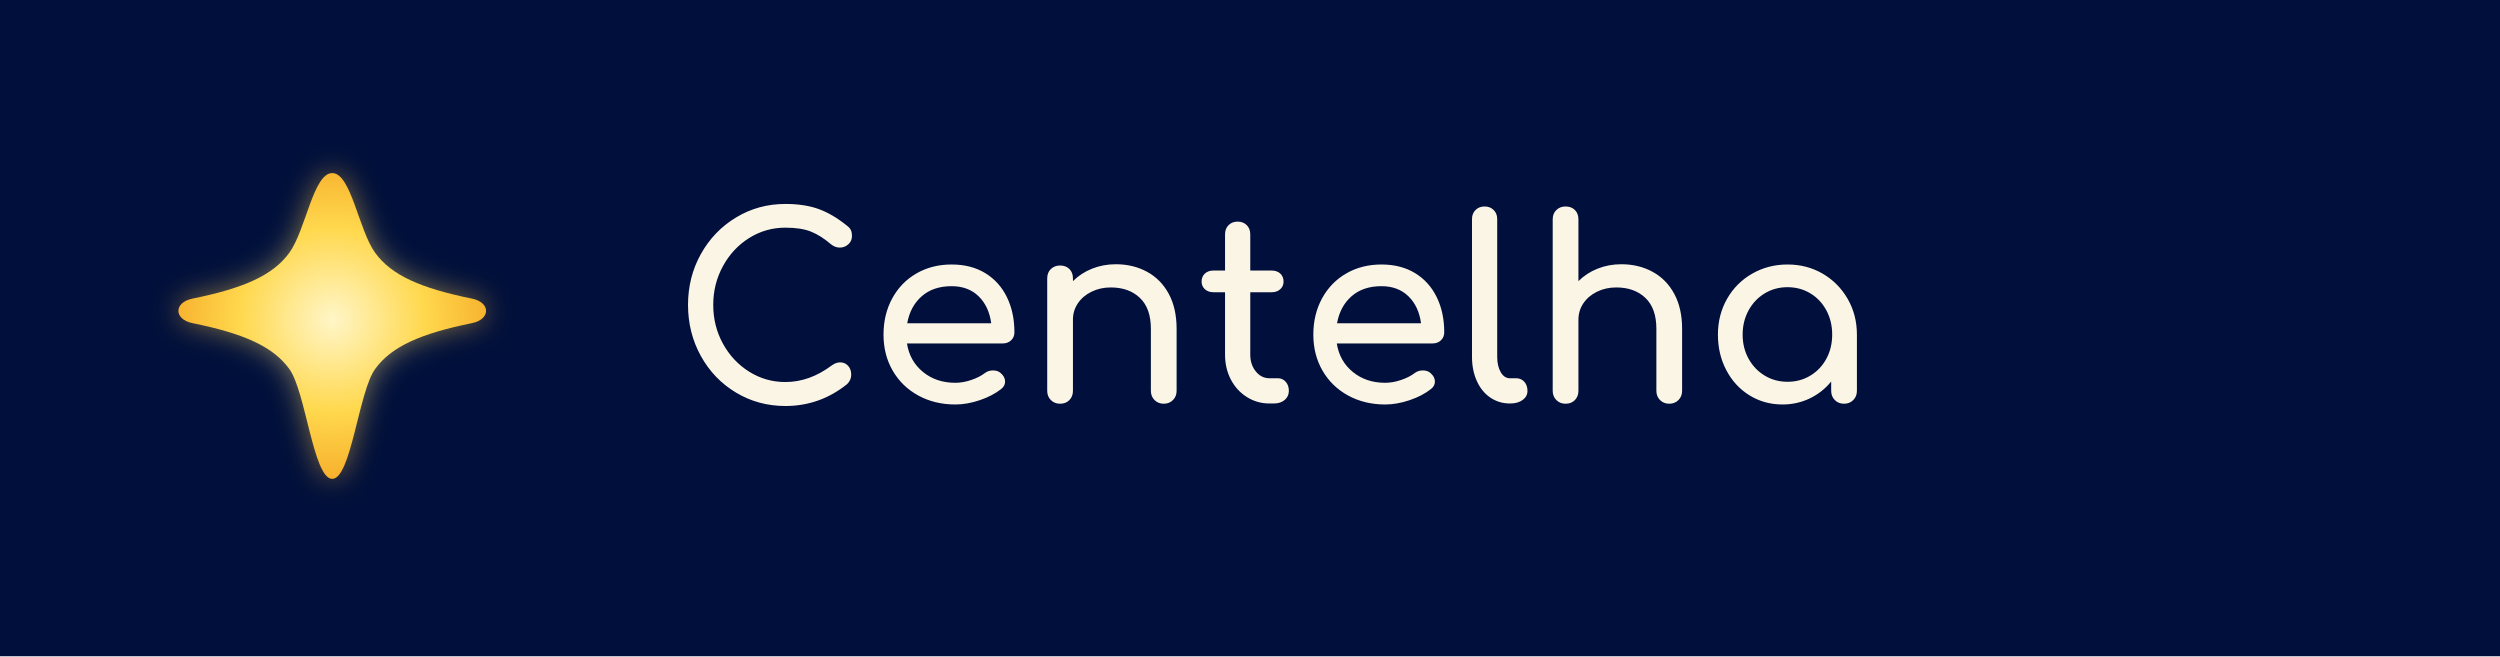
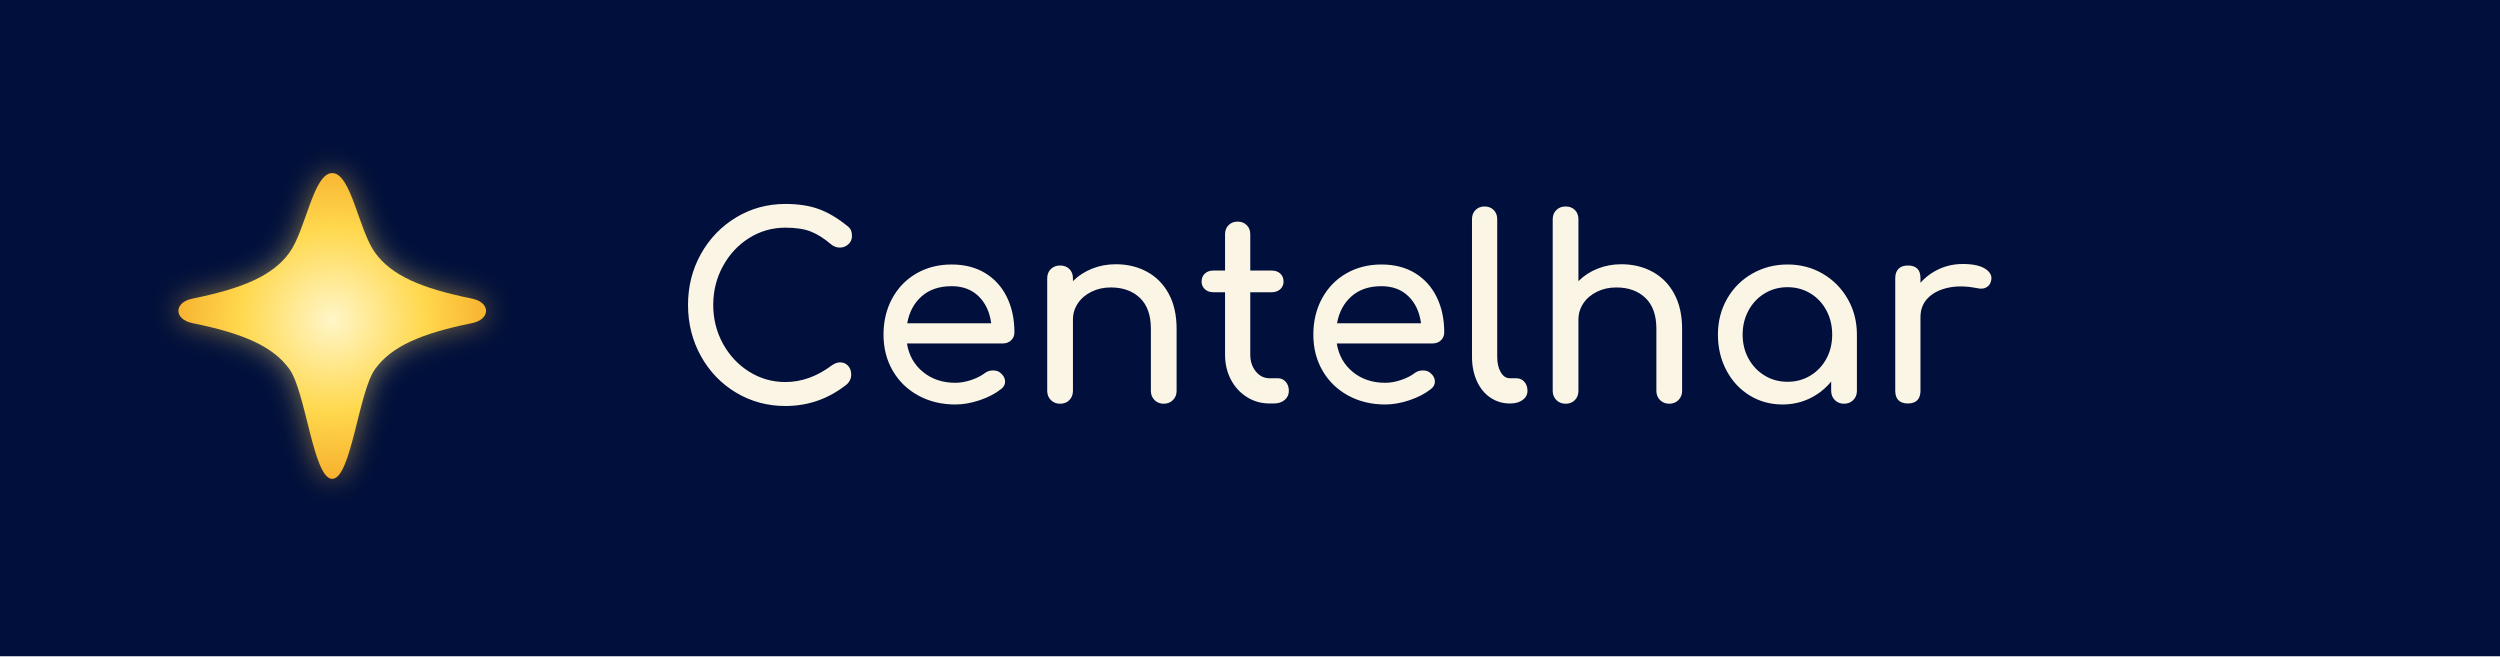
<svg xmlns="http://www.w3.org/2000/svg" viewBox="0 0 1600 420" role="img" aria-label="Centelha">
  <defs>
    <radialGradient id="sparkGradient" cx="50%" cy="48%" r="58%">
      <stop offset="0%" stop-color="#FFF6C8" />
      <stop offset="52%" stop-color="#FFD84D" />
      <stop offset="100%" stop-color="#F5A524" />
    </radialGradient>
    <filter id="sparkGlow" x="-35%" y="-35%" width="170%" height="170%">
      <feGaussianBlur stdDeviation="30" />
    </filter>
  </defs>
  <rect width="1600" height="420" fill="#000F3B" />
  <g transform="translate(58 54) scale(.302)">
    <path d="M512 188 C552 188 568 309 603 357 C638 405 700 432 808 454 C848 462 848 498 808 506 C700 528 638 555 603 603 C568 651 552 836 512 836 C472 836 456 651 421 603 C386 555 324 528 216 506 C176 498 176 462 216 454 C324 432 386 405 421 357 C456 309 472 188 512 188 Z" fill="url(#sparkGradient)" opacity=".5" filter="url(#sparkGlow)" />
    <path d="M512 188 C552 188 568 309 603 357 C638 405 700 432 808 454 C848 462 848 498 808 506 C700 528 638 555 603 603 C568 651 552 836 512 836 C472 836 456 651 421 603 C386 555 324 528 216 506 C176 498 176 462 216 454 C324 432 386 405 421 357 C456 309 472 188 512 188 Z" fill="url(#sparkGradient)" />
  </g>
-   <path d="M440.332 195.103Q440.332 177.345 448.565 162.574Q456.798 147.803 471.085 139.166Q485.372 130.529 502.646 130.529Q514.915 130.529 523.874 133.758Q532.834 136.987 542.036 144.413Q543.973 145.865 544.619 147.399Q545.265 148.933 545.265 151.031Q545.265 154.26 542.924 156.359Q540.583 158.457 537.516 158.457Q534.448 158.457 531.865 156.359Q525.247 150.709 518.951 148.206Q512.655 145.704 502.646 145.704Q490.054 145.704 479.48 152.323Q468.906 158.942 462.691 170.323Q456.475 181.704 456.475 195.103Q456.475 208.664 462.691 219.964Q468.906 231.265 479.48 237.883Q490.054 244.502 502.646 244.502Q518.143 244.502 532.35 233.848Q535.094 231.91 537.677 231.91Q540.744 231.91 542.762 234.09Q544.78 236.269 544.78 239.821Q544.78 243.211 542.197 245.794Q524.762 259.839 502.646 259.839Q485.372 259.839 471.085 251.283Q456.798 242.726 448.565 227.874Q440.332 213.022 440.332 195.103Z M641.803 219.803H580.457Q582.233 231.103 590.709 238.045Q599.184 244.987 611.453 244.987Q616.296 244.987 621.543 243.211Q626.789 241.435 630.179 238.852Q632.439 237.076 635.507 237.076Q638.574 237.076 640.35 238.691Q643.256 241.112 643.256 244.179Q643.256 247.085 640.673 249.022Q635.184 253.381 627.031 256.126Q618.879 258.87 611.453 258.87Q598.215 258.87 587.722 253.139Q577.229 247.408 571.336 237.238Q565.444 227.067 565.444 214.152Q565.444 201.238 571.013 190.987Q576.583 180.735 586.511 175.004Q596.439 169.274 609.031 169.274Q621.462 169.274 630.502 174.762Q639.543 180.251 644.386 190.099Q649.229 199.946 649.229 212.7Q649.229 215.767 647.13 217.785Q645.031 219.803 641.803 219.803ZM580.619 206.888H634.377Q632.924 196.072 626.305 189.614Q619.686 183.157 609.031 183.157Q597.247 183.157 589.901 189.614Q582.556 196.072 580.619 206.888Z M753.031 210.439V250.152Q753.031 253.704 750.691 256.045Q748.35 258.386 744.798 258.386Q741.247 258.386 738.906 256.045Q736.565 253.704 736.565 250.152V210.439Q736.565 197.363 729.543 190.664Q722.52 183.964 710.897 183.964Q704.117 183.964 698.547 186.709Q692.978 189.453 689.83 194.135Q686.682 198.816 686.682 204.628V250.152Q686.682 253.704 684.422 256.045Q682.161 258.386 678.448 258.386Q674.897 258.386 672.556 256.045Q670.215 253.704 670.215 250.152V178.152Q670.215 174.439 672.556 172.179Q674.897 169.919 678.448 169.919Q682.161 169.919 684.422 172.179Q686.682 174.439 686.682 178.152V179.928Q691.848 174.762 698.951 171.937Q706.054 169.112 714.126 169.112Q725.265 169.112 734.143 173.955Q743.022 178.798 748.027 188.081Q753.031 197.363 753.031 210.439Z M824.87 250.152Q824.87 253.704 822.206 255.964Q819.543 258.224 815.345 258.224H812.439Q804.529 258.224 797.991 254.108Q791.453 249.991 787.74 242.888Q784.027 235.785 784.027 226.906V187.031H776.601Q773.211 187.031 771.112 185.094Q769.013 183.157 769.013 180.251Q769.013 177.022 771.112 175.085Q773.211 173.148 776.601 173.148H784.027V149.901Q784.027 146.35 786.287 144.09Q788.547 141.83 792.099 141.83Q795.65 141.83 797.91 144.09Q800.17 146.35 800.17 149.901V173.148H813.892Q817.283 173.148 819.381 175.085Q821.48 177.022 821.48 180.251Q821.48 183.157 819.381 185.094Q817.283 187.031 813.892 187.031H800.17V226.906Q800.17 233.363 803.722 237.722Q807.274 242.081 812.439 242.081H817.928Q820.834 242.081 822.852 244.341Q824.87 246.601 824.87 250.152Z M916.888 219.803H855.543Q857.318 231.103 865.794 238.045Q874.269 244.987 886.538 244.987Q891.381 244.987 896.628 243.211Q901.874 241.435 905.265 238.852Q907.525 237.076 910.592 237.076Q913.659 237.076 915.435 238.691Q918.341 241.112 918.341 244.179Q918.341 247.085 915.758 249.022Q910.269 253.381 902.117 256.126Q893.964 258.87 886.538 258.87Q873.3 258.87 862.807 253.139Q852.314 247.408 846.422 237.238Q840.529 227.067 840.529 214.152Q840.529 201.238 846.099 190.987Q851.668 180.735 861.596 175.004Q871.525 169.274 884.117 169.274Q896.547 169.274 905.587 174.762Q914.628 180.251 919.471 190.099Q924.314 199.946 924.314 212.7Q924.314 215.767 922.215 217.785Q920.117 219.803 916.888 219.803ZM855.704 206.888H909.462Q908.009 196.072 901.39 189.614Q894.771 183.157 884.117 183.157Q872.332 183.157 864.987 189.614Q857.641 196.072 855.704 206.888Z M942.072 228.359V140.215Q942.072 136.664 944.332 134.404Q946.592 132.143 950.143 132.143Q953.695 132.143 955.955 134.404Q958.215 136.664 958.215 140.215V228.359Q958.215 234.332 960.475 238.206Q962.735 242.081 966.287 242.081H970.323Q973.552 242.081 975.57 244.341Q977.587 246.601 977.587 250.152Q977.587 253.704 974.52 255.964Q971.453 258.224 966.61 258.224H966.287Q959.345 258.224 953.776 254.43Q948.206 250.637 945.139 243.776Q942.072 236.915 942.072 228.359Z M1076.547 210.439V250.152Q1076.547 253.704 1074.206 256.045Q1071.865 258.386 1068.314 258.386Q1064.762 258.386 1062.422 256.045Q1060.081 253.704 1060.081 250.152V210.439Q1060.081 197.363 1053.058 190.664Q1046.036 183.964 1034.413 183.964Q1027.632 183.964 1022.063 186.709Q1016.493 189.453 1013.345 194.135Q1010.197 198.816 1010.197 204.628V250.152Q1010.197 253.704 1007.937 256.045Q1005.677 258.386 1001.964 258.386Q998.413 258.386 996.072 256.045Q993.731 253.704 993.731 250.152V140.377Q993.731 136.664 996.072 134.404Q998.413 132.143 1001.964 132.143Q1005.677 132.143 1007.937 134.404Q1010.197 136.664 1010.197 140.377V179.928Q1015.363 174.762 1022.466 171.937Q1029.57 169.112 1037.641 169.112Q1048.78 169.112 1057.659 173.955Q1066.538 178.798 1071.543 188.081Q1076.547 197.363 1076.547 210.439Z M1188.422 214.152V250.152Q1188.422 253.704 1186.081 256.045Q1183.74 258.386 1180.188 258.386Q1176.637 258.386 1174.296 256.045Q1171.955 253.704 1171.955 250.152V244.179Q1166.305 251.121 1158.233 254.996Q1150.161 258.87 1140.798 258.87Q1129.175 258.87 1119.731 253.058Q1110.287 247.247 1104.879 236.996Q1099.471 226.744 1099.471 214.152Q1099.471 201.561 1105.283 191.309Q1111.094 181.058 1121.345 175.166Q1131.596 169.274 1144.027 169.274Q1156.457 169.274 1166.547 175.166Q1176.637 181.058 1182.529 191.309Q1188.422 201.561 1188.422 214.152ZM1172.601 214.152Q1172.601 205.596 1168.888 198.655Q1165.175 191.713 1158.637 187.758Q1152.099 183.803 1144.027 183.803Q1135.955 183.803 1129.417 187.758Q1122.879 191.713 1119.085 198.655Q1115.291 205.596 1115.291 214.152Q1115.291 222.709 1119.085 229.57Q1122.879 236.43 1129.417 240.386Q1135.955 244.341 1144.027 244.341Q1152.099 244.341 1158.637 240.386Q1165.175 236.43 1168.888 229.57Q1172.601 222.709 1172.601 214.152Z" fill="#FBF5E6" />
+   <path d="M440.332 195.103Q440.332 177.345 448.565 162.574Q456.798 147.803 471.085 139.166Q485.372 130.529 502.646 130.529Q514.915 130.529 523.874 133.758Q532.834 136.987 542.036 144.413Q543.973 145.865 544.619 147.399Q545.265 148.933 545.265 151.031Q545.265 154.26 542.924 156.359Q540.583 158.457 537.516 158.457Q534.448 158.457 531.865 156.359Q525.247 150.709 518.951 148.206Q512.655 145.704 502.646 145.704Q490.054 145.704 479.48 152.323Q468.906 158.942 462.691 170.323Q456.475 181.704 456.475 195.103Q456.475 208.664 462.691 219.964Q468.906 231.265 479.48 237.883Q490.054 244.502 502.646 244.502Q518.143 244.502 532.35 233.848Q535.094 231.91 537.677 231.91Q540.744 231.91 542.762 234.09Q544.78 236.269 544.78 239.821Q544.78 243.211 542.197 245.794Q524.762 259.839 502.646 259.839Q485.372 259.839 471.085 251.283Q456.798 242.726 448.565 227.874Q440.332 213.022 440.332 195.103Z M641.803 219.803H580.457Q582.233 231.103 590.709 238.045Q599.184 244.987 611.453 244.987Q616.296 244.987 621.543 243.211Q626.789 241.435 630.179 238.852Q632.439 237.076 635.507 237.076Q638.574 237.076 640.35 238.691Q643.256 241.112 643.256 244.179Q643.256 247.085 640.673 249.022Q635.184 253.381 627.031 256.126Q618.879 258.87 611.453 258.87Q598.215 258.87 587.722 253.139Q577.229 247.408 571.336 237.238Q565.444 227.067 565.444 214.152Q565.444 201.238 571.013 190.987Q576.583 180.735 586.511 175.004Q596.439 169.274 609.031 169.274Q621.462 169.274 630.502 174.762Q639.543 180.251 644.386 190.099Q649.229 199.946 649.229 212.7Q649.229 215.767 647.13 217.785Q645.031 219.803 641.803 219.803ZM580.619 206.888H634.377Q632.924 196.072 626.305 189.614Q619.686 183.157 609.031 183.157Q597.247 183.157 589.901 189.614Q582.556 196.072 580.619 206.888Z M753.031 210.439V250.152Q753.031 253.704 750.691 256.045Q748.35 258.386 744.798 258.386Q741.247 258.386 738.906 256.045Q736.565 253.704 736.565 250.152V210.439Q736.565 197.363 729.543 190.664Q722.52 183.964 710.897 183.964Q704.117 183.964 698.547 186.709Q692.978 189.453 689.83 194.135Q686.682 198.816 686.682 204.628V250.152Q686.682 253.704 684.422 256.045Q682.161 258.386 678.448 258.386Q674.897 258.386 672.556 256.045Q670.215 253.704 670.215 250.152V178.152Q670.215 174.439 672.556 172.179Q674.897 169.919 678.448 169.919Q682.161 169.919 684.422 172.179Q686.682 174.439 686.682 178.152V179.928Q691.848 174.762 698.951 171.937Q706.054 169.112 714.126 169.112Q725.265 169.112 734.143 173.955Q743.022 178.798 748.027 188.081Q753.031 197.363 753.031 210.439Z M824.87 250.152Q824.87 253.704 822.206 255.964Q819.543 258.224 815.345 258.224H812.439Q804.529 258.224 797.991 254.108Q791.453 249.991 787.74 242.888Q784.027 235.785 784.027 226.906V187.031H776.601Q773.211 187.031 771.112 185.094Q769.013 183.157 769.013 180.251Q769.013 177.022 771.112 175.085Q773.211 173.148 776.601 173.148H784.027V149.901Q784.027 146.35 786.287 144.09Q788.547 141.83 792.099 141.83Q795.65 141.83 797.91 144.09Q800.17 146.35 800.17 149.901V173.148H813.892Q817.283 173.148 819.381 175.085Q821.48 177.022 821.48 180.251Q821.48 183.157 819.381 185.094Q817.283 187.031 813.892 187.031H800.17V226.906Q800.17 233.363 803.722 237.722Q807.274 242.081 812.439 242.081H817.928Q820.834 242.081 822.852 244.341Q824.87 246.601 824.87 250.152Z M916.888 219.803H855.543Q857.318 231.103 865.794 238.045Q874.269 244.987 886.538 244.987Q891.381 244.987 896.628 243.211Q901.874 241.435 905.265 238.852Q907.525 237.076 910.592 237.076Q913.659 237.076 915.435 238.691Q918.341 241.112 918.341 244.179Q918.341 247.085 915.758 249.022Q910.269 253.381 902.117 256.126Q893.964 258.87 886.538 258.87Q873.3 258.87 862.807 253.139Q852.314 247.408 846.422 237.238Q840.529 227.067 840.529 214.152Q840.529 201.238 846.099 190.987Q851.668 180.735 861.596 175.004Q871.525 169.274 884.117 169.274Q896.547 169.274 905.587 174.762Q914.628 180.251 919.471 190.099Q924.314 199.946 924.314 212.7Q924.314 215.767 922.215 217.785Q920.117 219.803 916.888 219.803ZM855.704 206.888H909.462Q908.009 196.072 901.39 189.614Q894.771 183.157 884.117 183.157Q872.332 183.157 864.987 189.614Q857.641 196.072 855.704 206.888Z M942.072 228.359V140.215Q942.072 136.664 944.332 134.404Q946.592 132.143 950.143 132.143Q953.695 132.143 955.955 134.404Q958.215 136.664 958.215 140.215V228.359Q958.215 234.332 960.475 238.206Q962.735 242.081 966.287 242.081H970.323Q973.552 242.081 975.57 244.341Q977.587 246.601 977.587 250.152Q977.587 253.704 974.52 255.964Q971.453 258.224 966.61 258.224H966.287Q959.345 258.224 953.776 254.43Q948.206 250.637 945.139 243.776Q942.072 236.915 942.072 228.359Z M1076.547 210.439V250.152Q1076.547 253.704 1074.206 256.045Q1071.865 258.386 1068.314 258.386Q1064.762 258.386 1062.422 256.045Q1060.081 253.704 1060.081 250.152V210.439Q1060.081 197.363 1053.058 190.664Q1046.036 183.964 1034.413 183.964Q1027.632 183.964 1022.063 186.709Q1016.493 189.453 1013.345 194.135Q1010.197 198.816 1010.197 204.628V250.152Q1010.197 253.704 1007.937 256.045Q1005.677 258.386 1001.964 258.386Q998.413 258.386 996.072 256.045Q993.731 253.704 993.731 250.152V140.377Q993.731 136.664 996.072 134.404Q998.413 132.143 1001.964 132.143Q1005.677 132.143 1007.937 134.404Q1010.197 136.664 1010.197 140.377V179.928Q1015.363 174.762 1022.466 171.937Q1029.57 169.112 1037.641 169.112Q1048.78 169.112 1057.659 173.955Q1066.538 178.798 1071.543 188.081Q1076.547 197.363 1076.547 210.439Z M1188.422 214.152V250.152Q1188.422 253.704 1186.081 256.045Q1183.74 258.386 1180.188 258.386Q1176.637 258.386 1174.296 256.045Q1171.955 253.704 1171.955 250.152V244.179Q1166.305 251.121 1158.233 254.996Q1150.161 258.87 1140.798 258.87Q1129.175 258.87 1119.731 253.058Q1110.287 247.247 1104.879 236.996Q1099.471 226.744 1099.471 214.152Q1099.471 201.561 1105.283 191.309Q1111.094 181.058 1121.345 175.166Q1131.596 169.274 1144.027 169.274Q1156.457 169.274 1166.547 175.166Q1176.637 181.058 1182.529 191.309Q1188.422 201.561 1188.422 214.152ZM1172.601 214.152Q1172.601 205.596 1168.888 198.655Q1165.175 191.713 1158.637 187.758Q1152.099 183.803 1144.027 183.803Q1135.955 183.803 1129.417 187.758Q1122.879 191.713 1119.085 198.655Q1115.291 205.596 1115.291 214.152Q1115.291 222.709 1119.085 229.57Q1122.879 236.43 1129.417 240.386Q1135.955 244.341 1144.027 244.341Q1152.099 244.341 1158.637 240.386Q1165.175 236.43 1168.888 229.57Q1172.601 222.709 1172.601 214.152ZM1220.87 203.013Q1220.87 193.327 1225.632 185.659Q1230.395 177.991 1238.466 173.471Q1246.538 168.951 1256.224 168.951Q1265.91 168.951 1270.673 172.099Q1275.435 175.247 1274.305 179.605Q1273.821 181.865 1272.448 183.076Q1271.076 184.287 1269.3 184.61Q1267.525 184.933 1265.426 184.448Q1255.094 182.35 1246.861 184.126Q1238.628 185.901 1233.865 190.744Q1229.103 195.587 1229.103 203.013ZM1221.031 258.224Q1217.157 258.224 1215.058 256.206Q1212.96 254.188 1212.96 250.152V177.991Q1212.96 174.117 1215.058 172.018Q1217.157 169.919 1221.031 169.919Q1225.067 169.919 1227.085 171.937Q1229.103 173.955 1229.103 177.991V250.152Q1229.103 254.027 1227.085 256.126Q1225.067 258.224 1221.031 258.224Z" fill="#FBF5E6" />
</svg>
